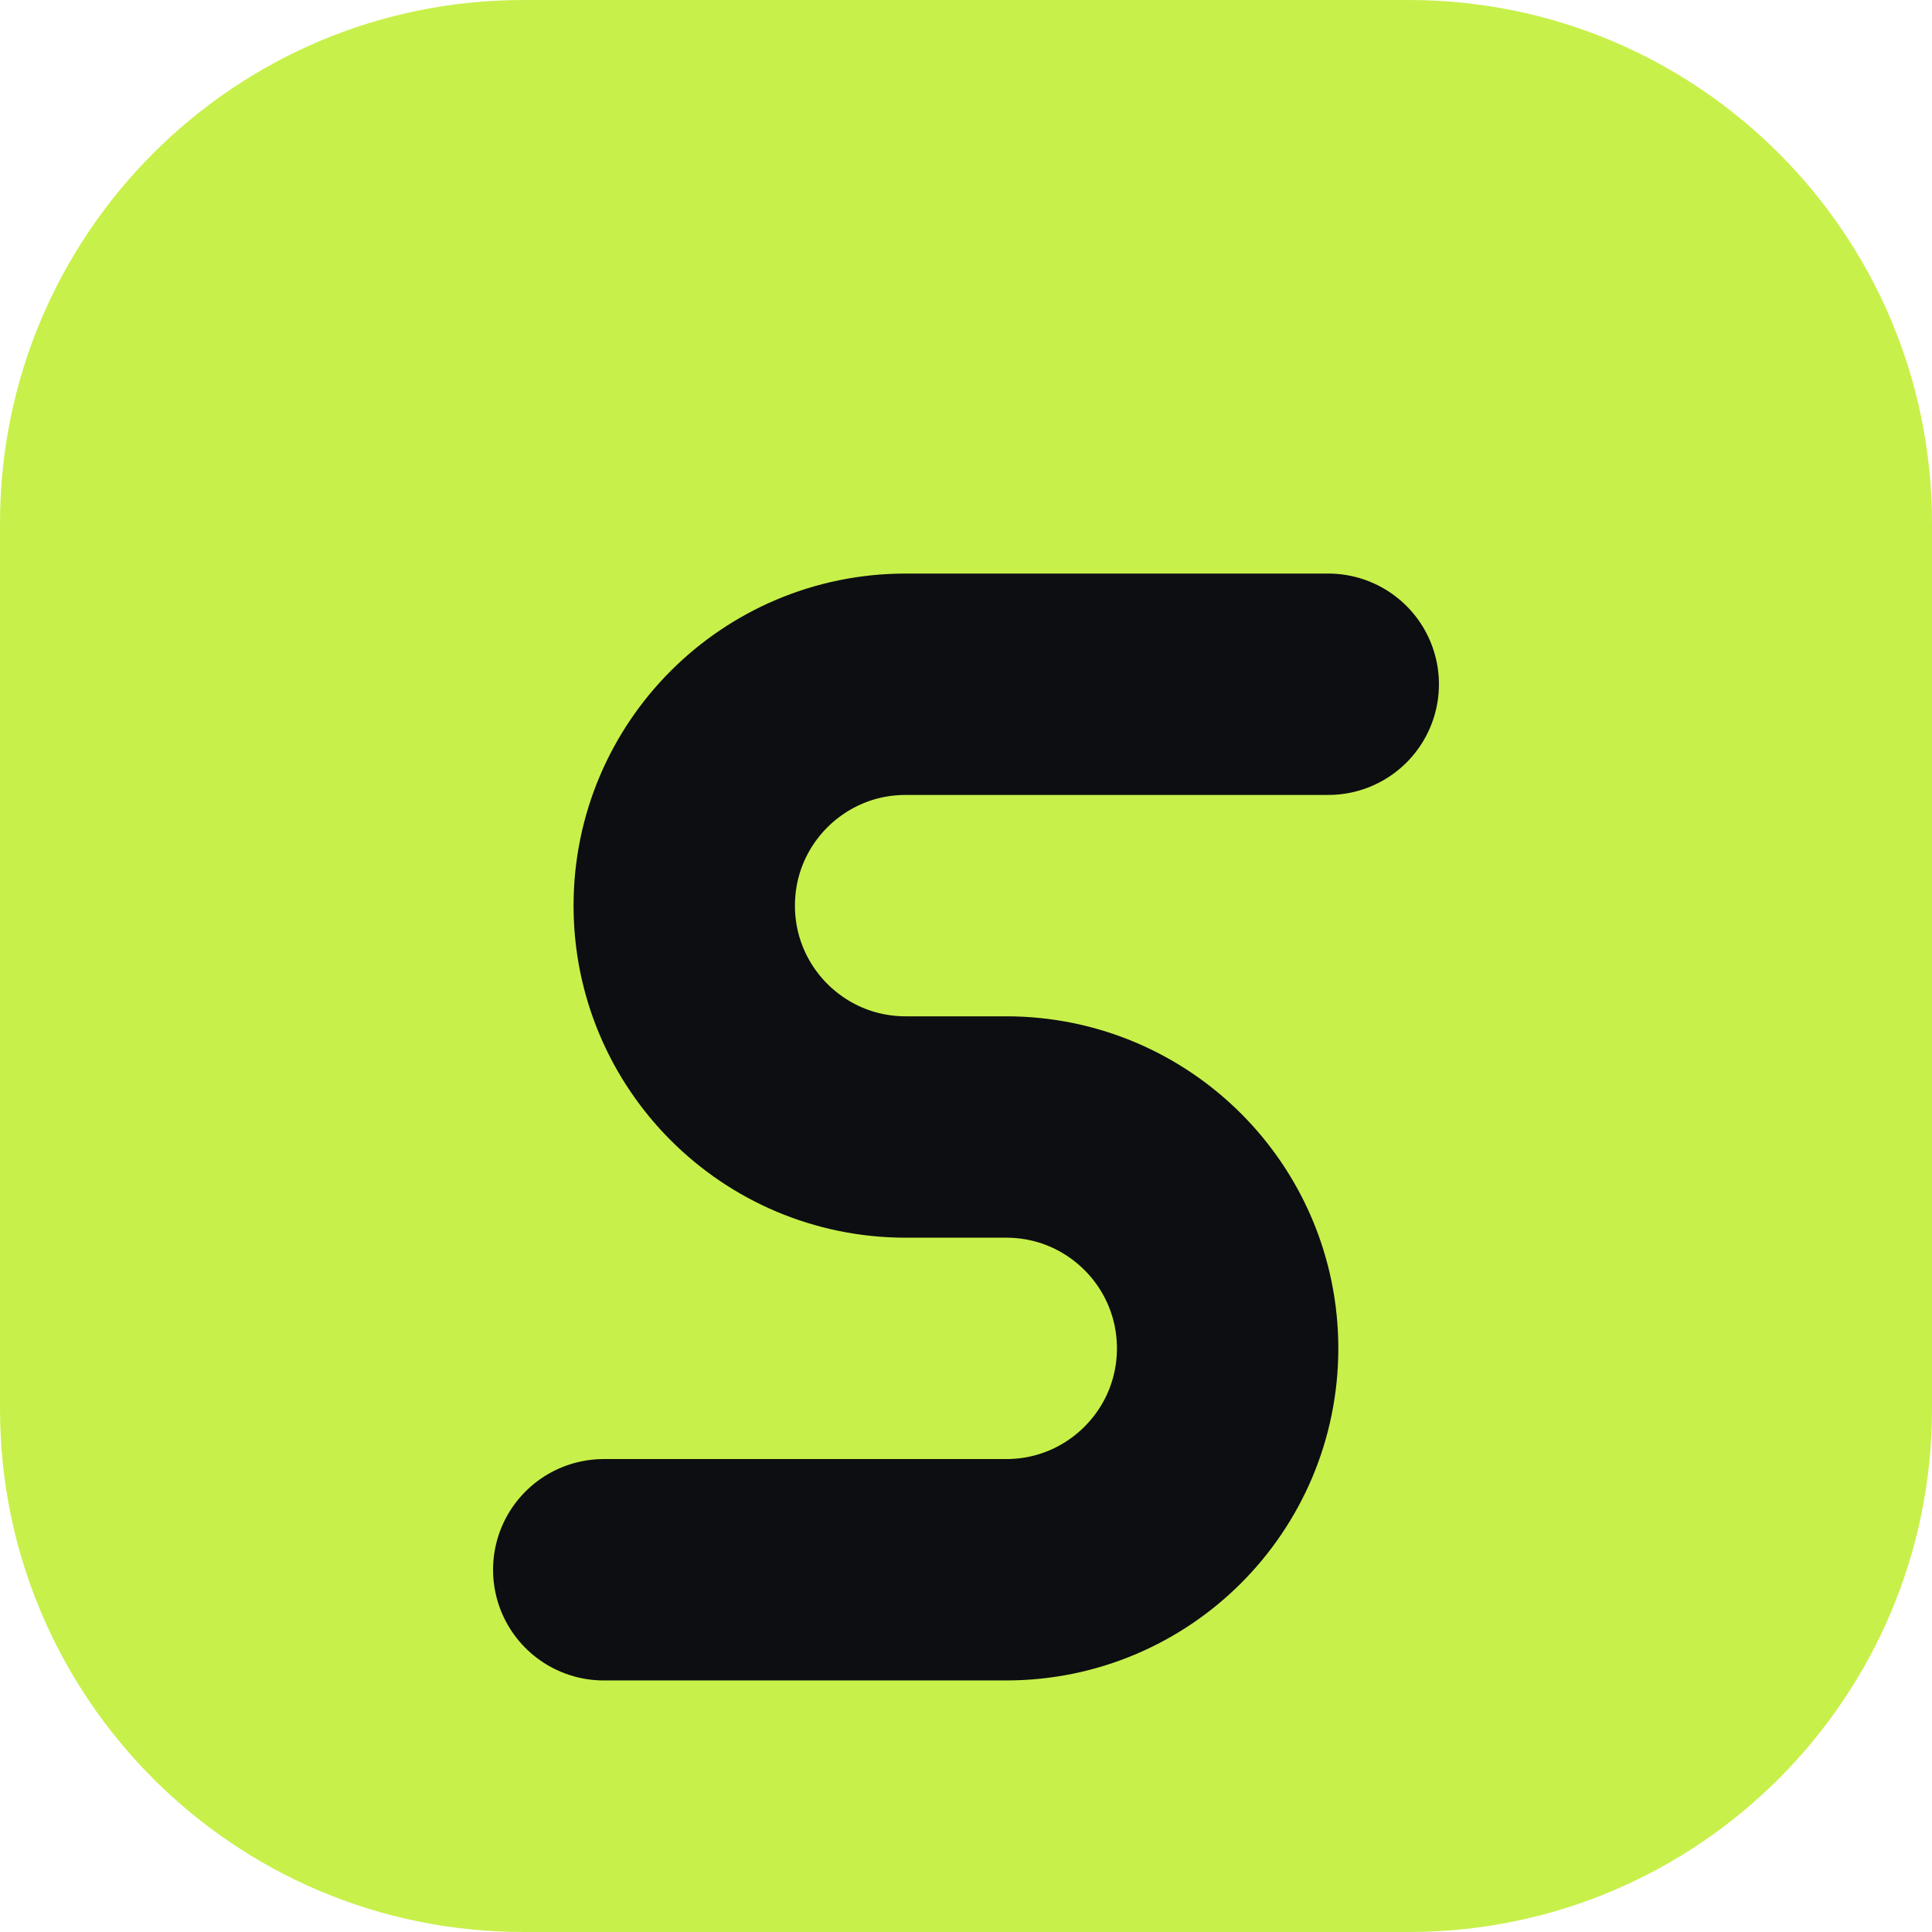
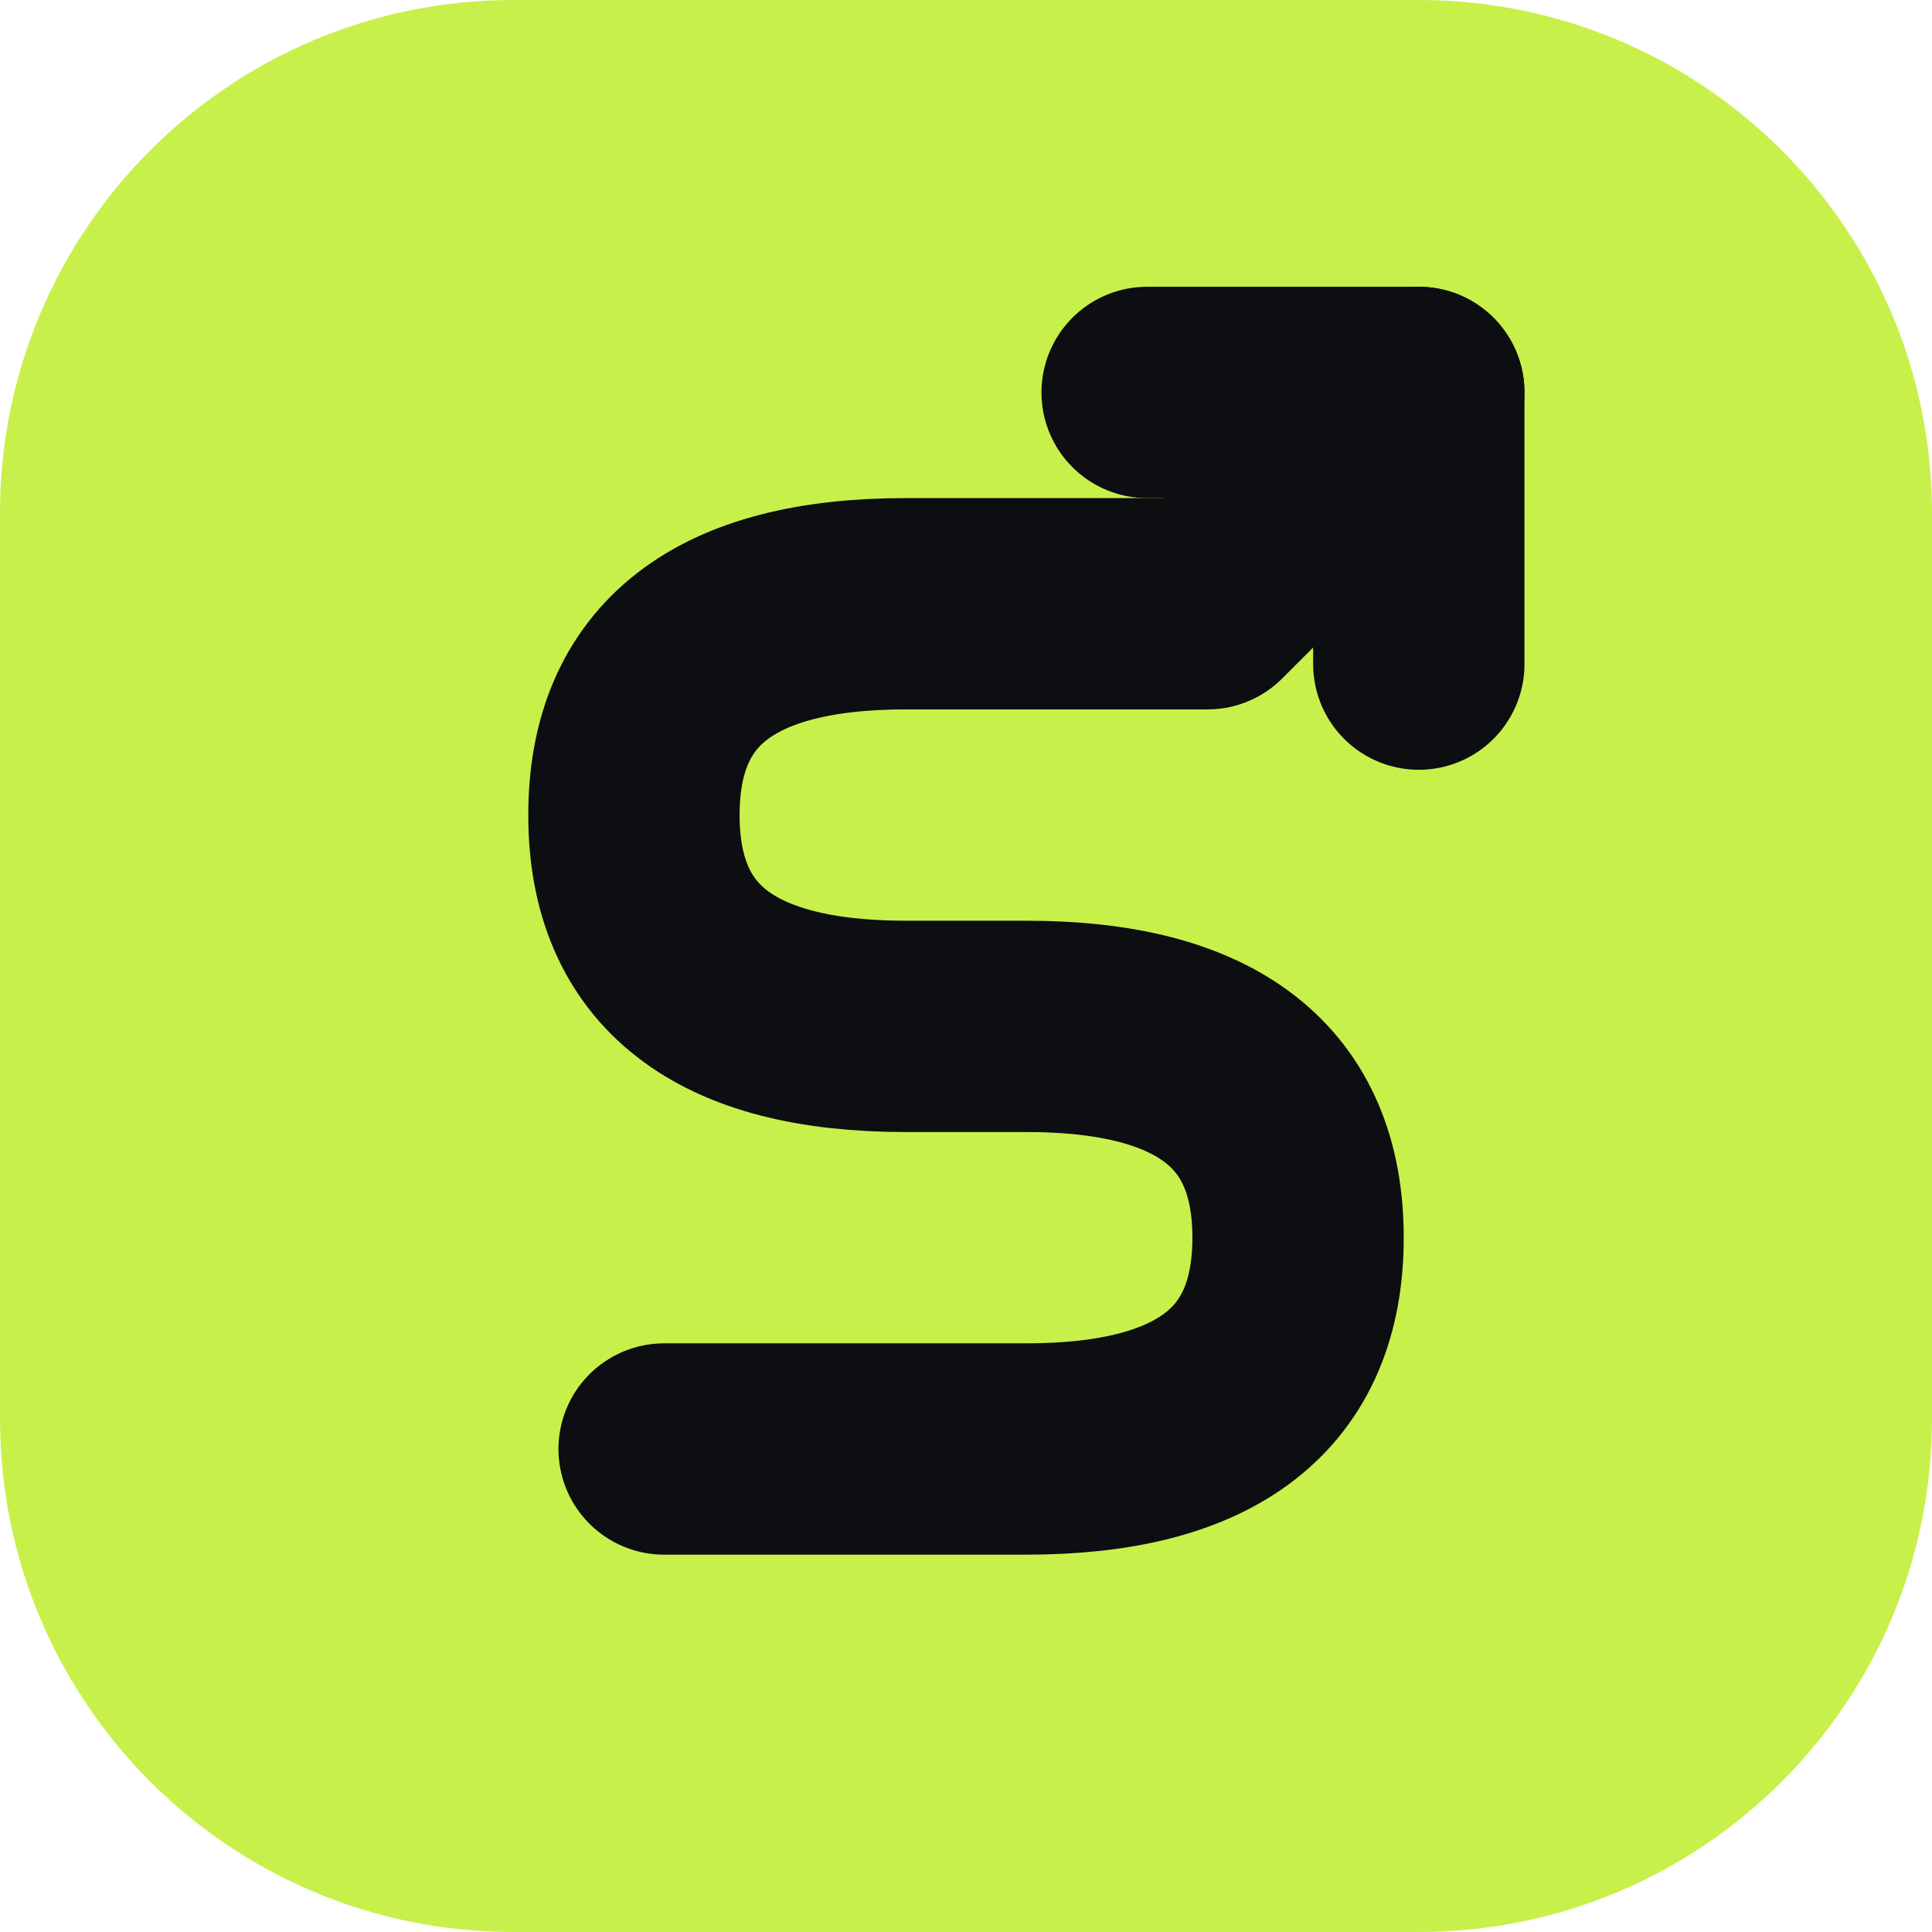
- <svg xmlns="http://www.w3.org/2000/svg" viewBox="0 0 48 48" role="img" aria-label="SVR ONE logo">
-   <rect width="48" height="48" rx="13" fill="#c8f04a" />
-   <path d="M33 17h-10.5a5.5 5.5 0 0 0 0 11H25a5.5 5.5 0 0 1 0 11H15" fill="none" stroke="#0c0e12" stroke-width="5.5" stroke-linecap="round" />
+ <svg xmlns="http://www.w3.org/2000/svg" viewBox="0 0 64 64" role="img" aria-label="SVR ONE logo concept A">
+   <rect width="64" height="64" rx="17" fill="#c8f04a" />
+   <path d="M22 48 H34 Q43 48 43 41 Q43 34 34 34 H30 Q21 34 21 27 Q21 20 30 20 H40 L47 13" fill="none" stroke="#0c0e12" stroke-width="7" stroke-linecap="round" stroke-linejoin="round" />
+   <path d="M38 13 H47 V22" fill="none" stroke="#0c0e12" stroke-width="7" stroke-linecap="round" stroke-linejoin="round" />
</svg>
